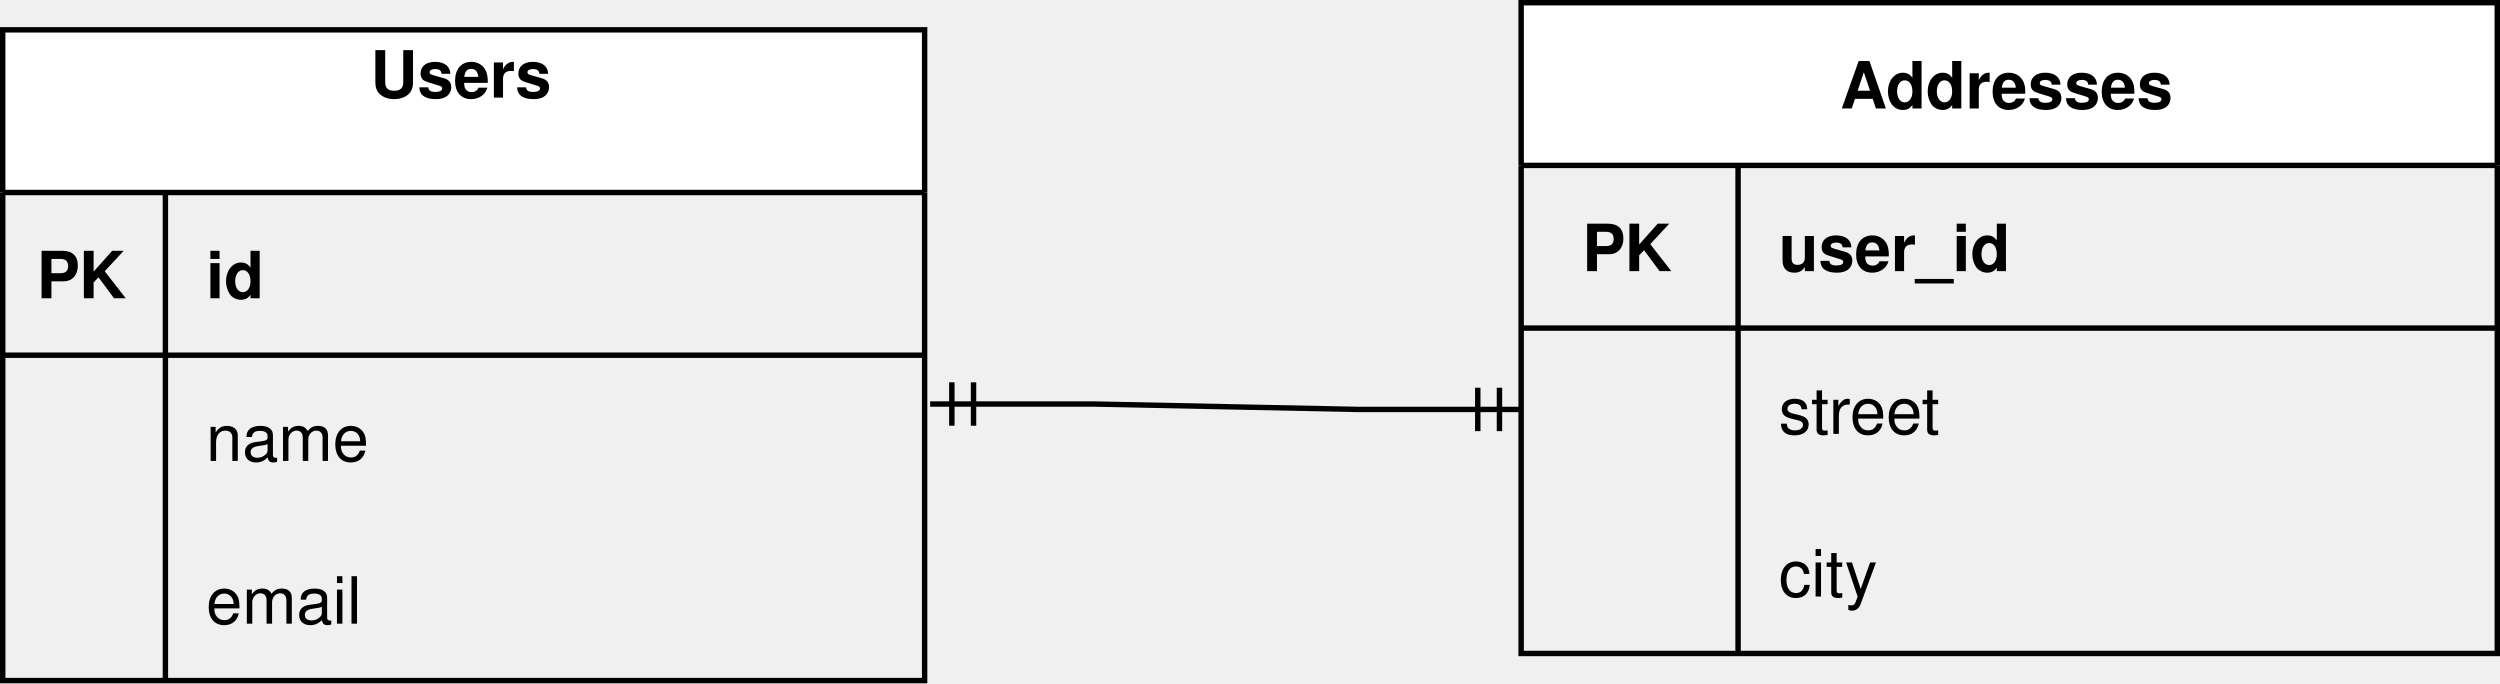
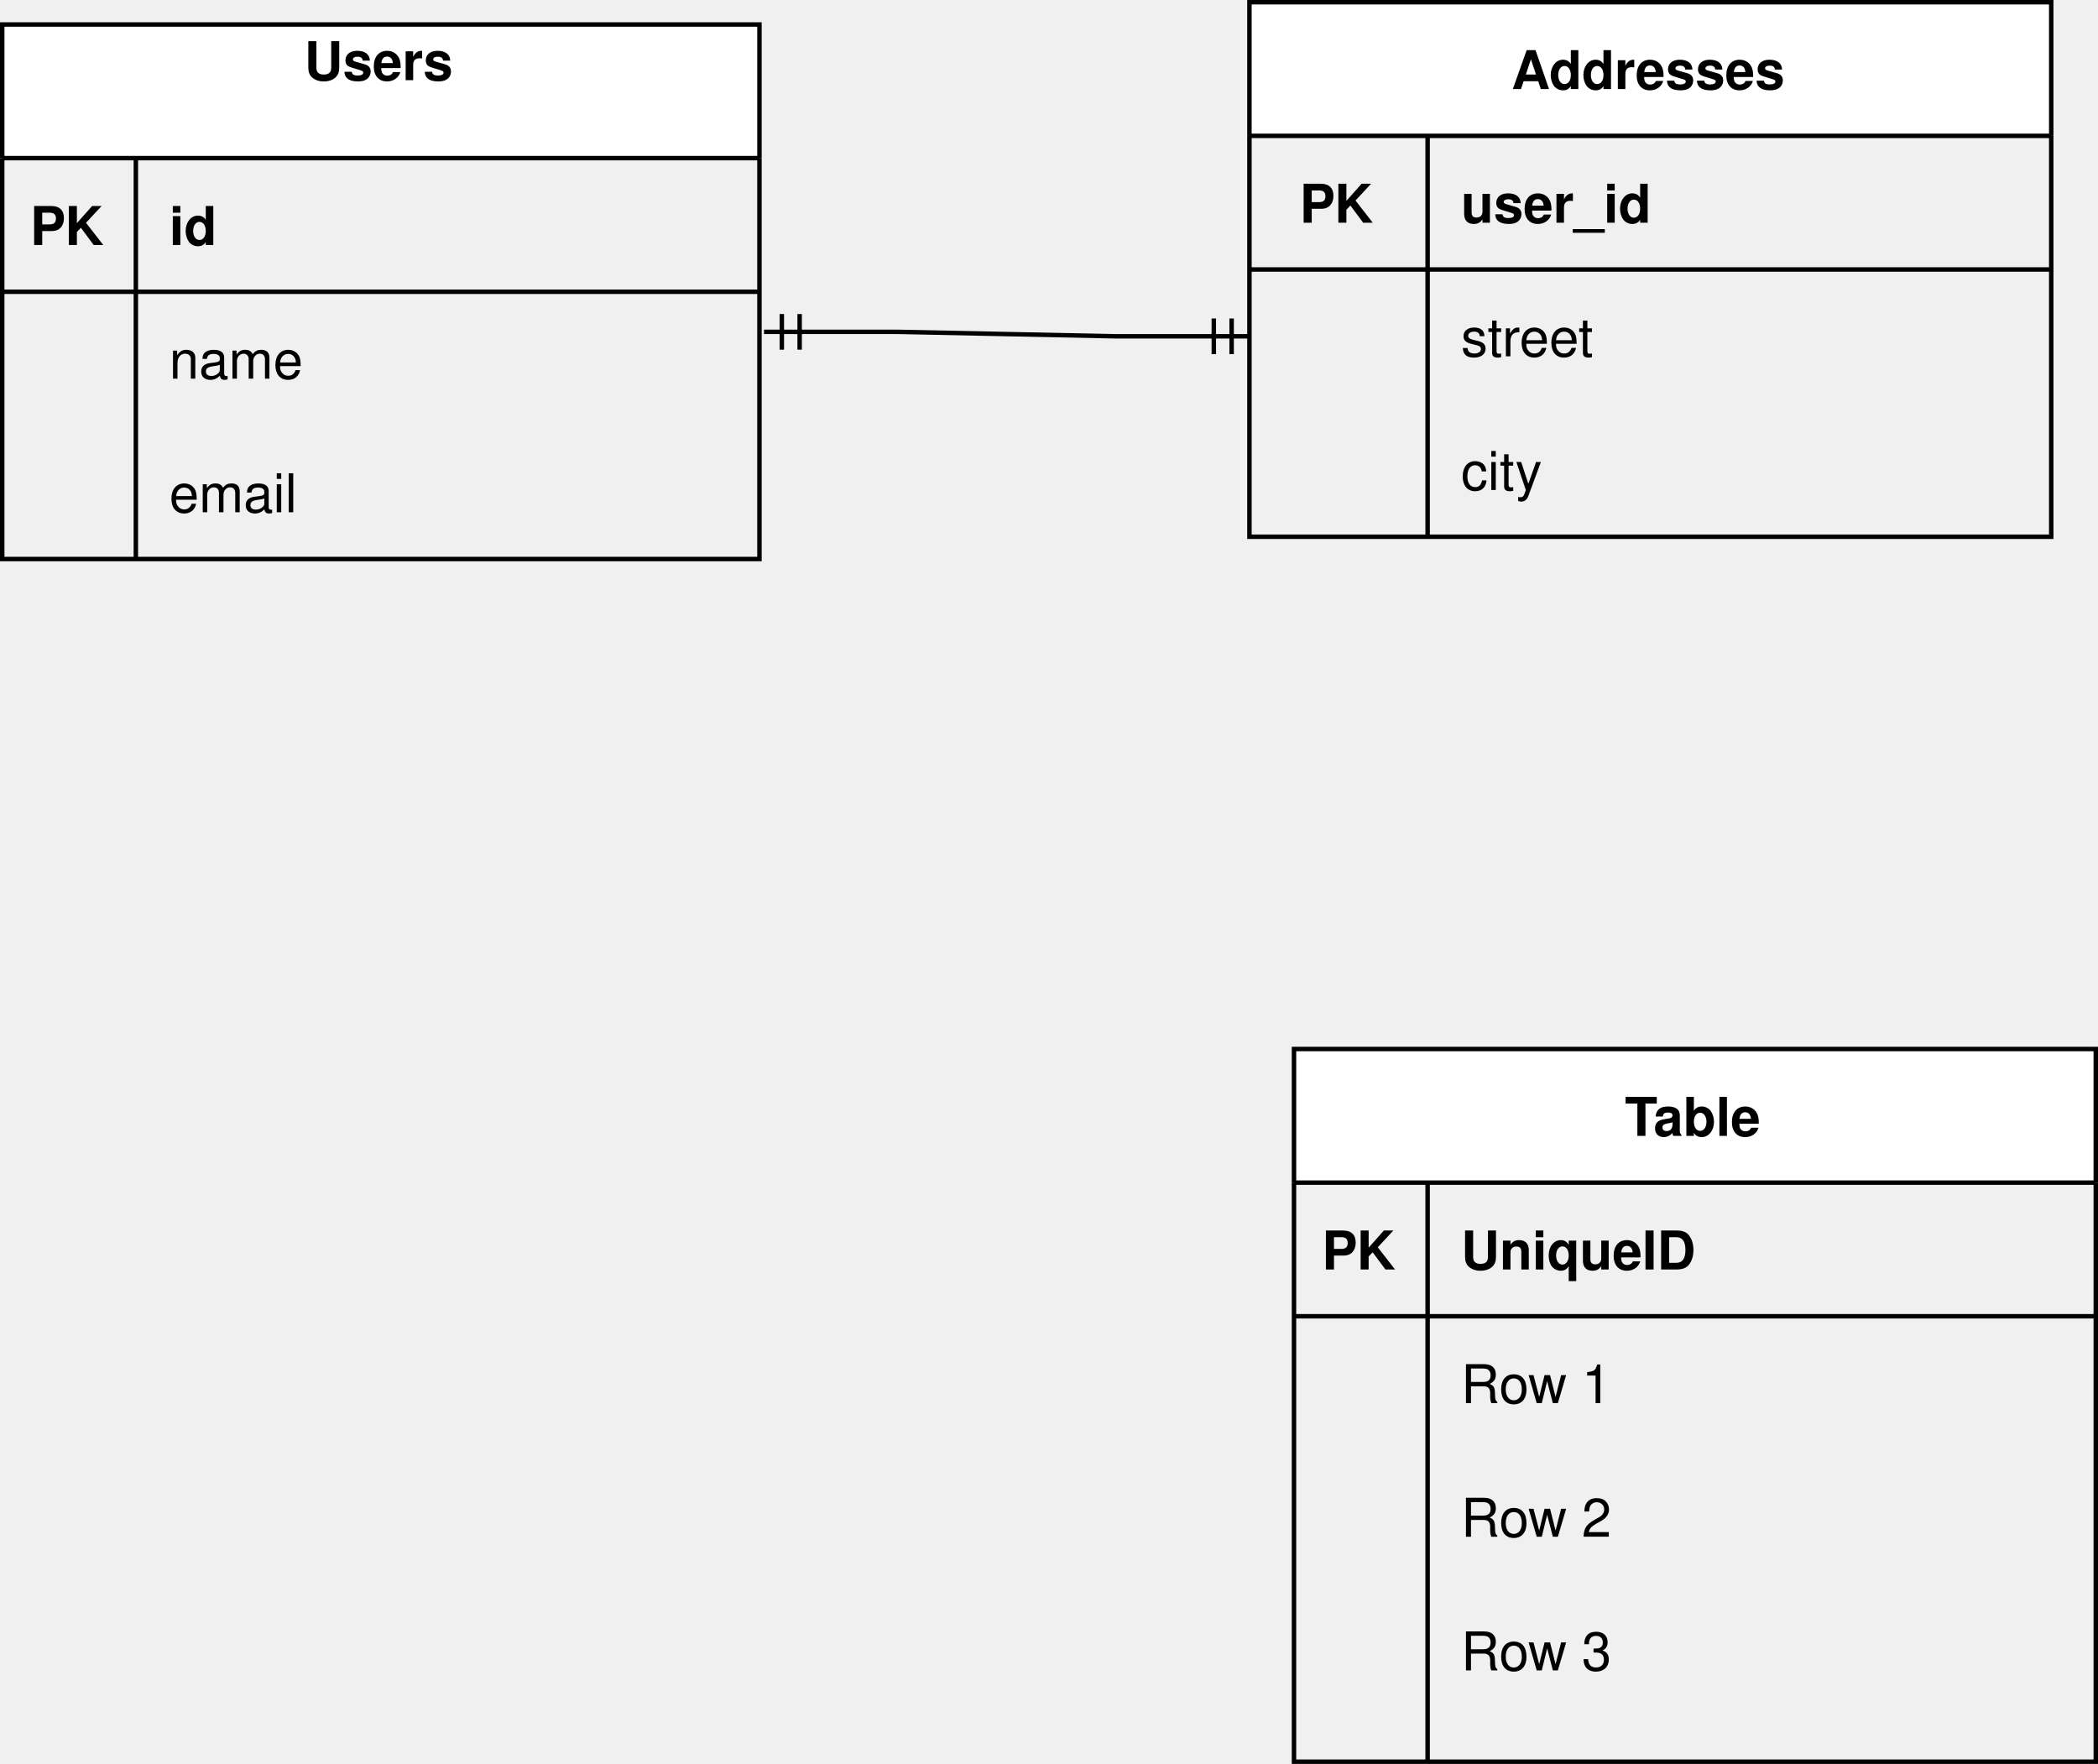
- <svg xmlns="http://www.w3.org/2000/svg" version="1.1" width="461px" height="126px" viewBox="-0.5 -0.5 461 126" content="&lt;mxfile host=&quot;drawio-plugin&quot; modified=&quot;2022-04-15T23:01:17.588Z&quot; agent=&quot;5.0 (Macintosh; Intel Mac OS X 10_15_7) AppleWebKit/537.36 (KHTML, like Gecko) Chrome/97.0.469.45 Safari/537.36&quot; etag=&quot;Wg8LmIWy0Ntys5ramvE8&quot; version=&quot;15.5.4&quot; type=&quot;embed&quot;&gt;&lt;diagram id=&quot;23iRSUPoRavnBvh4doch&quot; name=&quot;Page-1&quot;&gt;7Vpdb5s8FP413FZ8lLS9XNJsk9ZpVbtX73Y1ebFDLBkbGacl+/U7xnYIMbSpQreWTooizrF9sJ/n8GAOBMksrz5IVKw+C0xYEIe4CpLLII4naQT/2rGxjol1ZJJi49px3NJfxDpD611TTMpWRyUEU7RoOxeCc7JQLR+SUty3uy0Fa5+1QBnxHLcLxHzv/xSrlfGex2eN/yOh2cqdOZpcmJYcuc52JeUKYXG/40rmQTKTQihzlFczwjR2Dhcz7n1P63ZiknB1yIDEDLhDbG3X9l9JZBnEkyBOAO5kauepNm7xMOVCHyr0U7umpUJSWY4SPQJQV4hyIsER1TZjqChp3d14VpThK7QRa+UCOWu6pBXBN4Yi3RfYuoJg2tTBlxD81k5GNyNGMw7HC1iwPuNUkhLmcoVKZXvYFRKpSNWLUrTFHnKWiJwouYEudoBjy6WrNe8b7qMz61vt8u7GIZtv2TZyQwkcWFa6GTr1GOplBBakKGI3kPKIZzU5bew1gFiK4iuSGVHWUQiqoZvfARhblCljM8GEppALriMpUdhGRpZu7E+hlMgdU3bl26D1qtMp/ACHWXiSBilMdwZ21Njw092lmgleKgmJo2MQ4O+eaA4P4y/p5s8SlhxIWDIAX6nH1/WnpzFWaxZqGHsyGeEeGfvXjAAwl6yWnRXFmPBDUT7tRnkH1uSJqNpgDQBPjoYYJC9HikzFmuPSo2o7z4PYm3jsQcvfZc8pnOk7LQu0oDy7MiMne/Smz0Bv1X8RnQ5K90HhhuX77FWo635KvCx1PfR2OIS6nh/J1+BXJ8HUxTtKWs9GL60XHnUc5eSli+vQhI5ZTN3j2T81PUJNL/6gmkbRWOU0CrtBHpGeRrFHHskRZaNV1D5ORy2p/gb1HcaSlCUpe4l+Q5WZJGyXZtLUT4Lz5yrNRMfuRt9GbSbq2Qo9UJzpomyQG56/CR1Pdcak44P3vGH18M/LYezvMNclkT/eUJGmj+Wqzcmo7oLxsfvUt/Fg8YjQdtVpnktoHUHje7Lo25CMSWX9t4KQlAQulhcusoOTOmpRfR1vFl+4qHaVa55NVP13i2MR1cffLL56UfVfLS6o2oxXUh9+mzhKSU38xxOPX4Iz4h4EACxIgRvCkKKCz5sW87hgKjcRLHS6UjmzFxnh+J3+hgnM+U2OOP7Ct8WergapV0awu2Irqr7pSCdhOLH2d912kljrstrpernZMa6JpIBGXT6qfRyQ+bZrmEipM5tQteViGUw0EP2qa3ETa7mwvWwlTLk7zGF7sSjsyIKtU9bQ37Xn8UCqXeubT7DzXVC7+hRd7KWXmb8d1aSWF2i/jLUfxyzai/N4ioLZfExmujdf5CXz3w==&lt;/diagram&gt;&lt;/mxfile&gt;">
+ <svg xmlns="http://www.w3.org/2000/svg" version="1.1" width="471px" height="396px" viewBox="-0.5 -0.5 471 396" content="&lt;mxfile host=&quot;drawio-plugin&quot; modified=&quot;2022-04-16T00:13:23.951Z&quot; agent=&quot;5.0 (Macintosh; Intel Mac OS X 10_15_7) AppleWebKit/537.36 (KHTML, like Gecko) Chrome/97.0.469.45 Safari/537.36&quot; etag=&quot;QOESOo0pNND7z_VVOy8X&quot; version=&quot;15.5.4&quot; type=&quot;embed&quot;&gt;&lt;diagram id=&quot;23iRSUPoRavnBvh4doch&quot; name=&quot;Page-1&quot;&gt;7VvRcuMmFP0av2YsYTnJ49pxt52m00yyO90+dViDZWYwuAgndr++IIFkGTmRItmx2J3xZMwFruGcqwNclAGYrrafBVwv/+AI00E4RNsBuBuEYTQaqr/asMsMYwAyQywIykxBYXgi/2FjNP3iDUE4KTWUnFNJ1mXjnDOG57Jkg0Lwl3KzBaflX13DGDuGpzmkrvUvguQys96E14X9V0zipf3lYHyb1aygbWxmkiwh4i97JjAbgKngXGbfVtsppho7i0vW75cjtfnABGayTgeD+zOkGzO3rwkWySAcD0Kg4AYTM065s5NXQ17rrxJ+16ZJIqGQhiOgeyjUJSQMC2UI0jKlcJ2QtHlmWRKK7uGOb6R1ZEuTBdli9JhRpNsqtu6VM13UzhfK+ZMZjK6GlMRMfZ+rCetfnAicqLHcw0SaFi4kBqVnLCTe7pkMRJ8xX2EpdqqJqbVs2XA1xZeC++Da2Jb7vNt+0MRbnHsuKFFfDCvVDI0cho4youYoCaSPKuQhi1NyythrAJHg6y9QxFgaw5oTDd3sWeGTo0wonXLKNYWMM+1J8rWppHhh+37nUvKVZcrMPHeazjqaqI/CYTq8igaRGu5UlYOirD66uZBTzhIpVOBoH1jx94I1hxX8gdr8GcJATcJAB3xFDl8PvzdjLNUsWDDWmIzhARmHzwxXyC1oKjtLghBmlSiPaqO8BytoiKpxVgDQ2BukKngZlHjCNwwlDlX5OGuxN3bYUzUfy55VuKztJFnDOWHxfdZzfEBvdAJ6t8cfolGndNdy1y3f171Q18OQuCx1rbscdqGuNy356vzpxIhYf/Wl9bo2xB5J661DHYMrfOni2jWhPoupPZ79VNMWanp7RjUNgpaEXYac5nH3Q+lpEDrk4RUk1A9FbcCp15LqblA/ISRwkuDkKNE/UGYGDMupmShyg+DmVKmZoO1u1MPcTFB/K/RKcqaKsk4WPHcT2tPsTB57jda8bvXw/HIYujvMTYLFP74maRqwvC1z4tUqGLbdp3p4sGgutFV5mlMJrSWo5yeLBhsSn1TWvRVUQYnVw3LhIts5qV6Laj9uFi9cVKvSNScTVfdusZei+q6bxd6Lqnu1OCdy54mkNr5N9FJSgXs8cfjFKMb2IKDwUyHwiCmUhLNZUZMdF7LMTaAmOlnKFTUPGWbok36HSRVnjyvI0J8sT/ZUVQg9M4zsE7sl8pv2dDUcjk35b113BUzpbrvX9G63V3jAgig00vRRamMKmW/7hcxTZIuFq7RkfVXoroGJb8Tc4GSUWNoFZW/h1hDWlY1gWBEFuVGk0D/j0iheCbUHvfgM9t4LKmefgtuD8MomZHoVoeU4OkxjHfrJUHD8vCdE3aPUl1RQjulQv5KJjgBVxNnxZGJQZqH24h6MO1jdQdsjkyfZxDcoBJeTTQTuOalH2cS3cA7f1Na+36AB9wT0lZF/N/i3u0vfltVPJ76T5lcu1aJut2l13HXMe9tzlCcn33ZKe850InAPTx/8hNY++b4FcuS/zLp32GrjpwzBB3PY4vD7Tla9VtV+3IZfuKqeM58I3NtwX1T1xntVtdktR1U/msMTquoRVn1W1dHPq+8OVDV/3escsjpqm8i5WFkd+f9W7cjN6WSyCryV1WOseiSrqlj8T3XWvPjHdDD7Hw==&lt;/diagram&gt;&lt;/mxfile&gt;">
  <defs>
    <clipPath id="mx-clip-0-35-30-30-0">
      <rect x="0" y="35" width="30" height="30" />
    </clipPath>
    <clipPath id="mx-clip-36-35-134-30-0">
      <rect x="36" y="35" width="134" height="30" />
    </clipPath>
    <clipPath id="mx-clip-36-65-134-30-0">
      <rect x="36" y="65" width="134" height="30" />
    </clipPath>
    <clipPath id="mx-clip-36-95-134-30-0">
      <rect x="36" y="95" width="134" height="30" />
    </clipPath>
    <clipPath id="mx-clip-280-30-40-30-0">
      <rect x="280" y="30" width="40" height="30" />
    </clipPath>
    <clipPath id="mx-clip-326-30-134-30-0">
      <rect x="326" y="30" width="134" height="30" />
    </clipPath>
    <clipPath id="mx-clip-326-60-134-30-0">
      <rect x="326" y="60" width="134" height="30" />
    </clipPath>
    <clipPath id="mx-clip-326-90-134-30-0">
      <rect x="326" y="90" width="134" height="30" />
+     </clipPath>
+     <clipPath id="mx-clip-290-265-30-30-0">
+       <rect x="290" y="265" width="30" height="30" />
+     </clipPath>
+     <clipPath id="mx-clip-326-265-144-30-0">
+       <rect x="326" y="265" width="144" height="30" />
+     </clipPath>
+     <clipPath id="mx-clip-326-295-144-30-0">
+       <rect x="326" y="295" width="144" height="30" />
+     </clipPath>
+     <clipPath id="mx-clip-326-325-144-30-0">
+       <rect x="326" y="325" width="144" height="30" />
+     </clipPath>
+     <clipPath id="mx-clip-326-355-144-30-0">
+       <rect x="326" y="355" width="144" height="30" />
    </clipPath>
  </defs>
  <g>
    <path d="M 0 35 L 0 5 L 170 5 L 170 35" fill="#ffffff" stroke="#000000" stroke-miterlimit="10" pointer-events="all" />
    <path d="M 0 35 L 0 125 L 170 125 L 170 35" fill="none" stroke="#000000" stroke-miterlimit="10" pointer-events="none" />
    <path d="M 0 35 L 170 35" fill="none" stroke="#000000" stroke-miterlimit="10" pointer-events="none" />
    <path d="M 30 35 L 30 125" fill="none" stroke="#000000" stroke-miterlimit="10" pointer-events="none" />
    <g fill="#000000" font-family="Helvetica" font-weight="bold" pointer-events="none" text-anchor="middle" font-size="12px">
      <text x="84.5" y="17.5">Users</text>
    </g>
    <path d="M 0 35 M 170 35 M 170 65 L 0 65" fill="none" stroke="#000000" stroke-miterlimit="10" pointer-events="none" />
    <path d="M 0 35 M 30 35 M 30 65 M 0 65" fill="none" stroke="#000000" stroke-miterlimit="10" pointer-events="none" />
    <g fill="#000000" font-family="Helvetica" font-weight="bold" pointer-events="none" clip-path="url(#mx-clip-0-35-30-30-0)" text-anchor="middle" font-size="12px">
      <text x="14.5" y="54.5">PK</text>
    </g>
    <path d="M 30 35 M 170 35 M 170 65 M 30 65" fill="none" stroke="#000000" stroke-miterlimit="10" pointer-events="none" />
    <g fill="#000000" font-family="Helvetica" font-weight="bold" text-decoration="underline" pointer-events="none" clip-path="url(#mx-clip-36-35-134-30-0)" font-size="12px">
      <text x="37.5" y="54.5">id</text>
    </g>
    <path d="M 0 65 M 170 65 M 170 95 M 0 95" fill="none" stroke="#000000" stroke-miterlimit="10" pointer-events="none" />
    <path d="M 0 65 M 30 65 M 30 95 M 0 95" fill="none" stroke="#000000" stroke-miterlimit="10" pointer-events="none" />
    <path d="M 30 65 M 170 65 M 170 95 M 30 95" fill="none" stroke="#000000" stroke-miterlimit="10" pointer-events="none" />
    <g fill="#000000" font-family="Helvetica" pointer-events="none" clip-path="url(#mx-clip-36-65-134-30-0)" font-size="12px">
      <text x="37.5" y="84.5">name</text>
    </g>
    <path d="M 0 95 M 170 95 M 170 125 M 0 125" fill="none" stroke="#000000" stroke-miterlimit="10" pointer-events="none" />
    <path d="M 0 95 M 30 95 M 30 125 M 0 125" fill="none" stroke="#000000" stroke-miterlimit="10" pointer-events="none" />
    <path d="M 30 95 M 170 95 M 170 125 M 30 125" fill="none" stroke="#000000" stroke-miterlimit="10" pointer-events="none" />
    <g fill="#000000" font-family="Helvetica" pointer-events="none" clip-path="url(#mx-clip-36-95-134-30-0)" font-size="12px">
      <text x="37.5" y="114.5">email</text>
    </g>
    <path d="M 280 30 L 280 0 L 460 0 L 460 30" fill="#ffffff" stroke="#000000" stroke-miterlimit="10" pointer-events="none" />
    <path d="M 280 30 L 280 120 L 460 120 L 460 30" fill="none" stroke="#000000" stroke-miterlimit="10" pointer-events="none" />
    <path d="M 280 30 L 460 30" fill="none" stroke="#000000" stroke-miterlimit="10" pointer-events="none" />
    <path d="M 320 30 L 320 120" fill="none" stroke="#000000" stroke-miterlimit="10" pointer-events="none" />
    <g fill="#000000" font-family="Helvetica" font-weight="bold" pointer-events="none" text-anchor="middle" font-size="12px">
      <text x="369.5" y="19.5">Addresses</text>
    </g>
    <path d="M 280 30 M 460 30 M 460 60 L 280 60" fill="none" stroke="#000000" stroke-miterlimit="10" pointer-events="none" />
    <path d="M 280 30 M 320 30 M 320 60 M 280 60" fill="none" stroke="#000000" stroke-miterlimit="10" pointer-events="none" />
    <g fill="#000000" font-family="Helvetica" font-weight="bold" pointer-events="none" clip-path="url(#mx-clip-280-30-40-30-0)" text-anchor="middle" font-size="12px">
      <text x="299.5" y="49.5">PK</text>
    </g>
    <path d="M 320 30 M 460 30 M 460 60 M 320 60" fill="none" stroke="#000000" stroke-miterlimit="10" pointer-events="none" />
    <g fill="#000000" font-family="Helvetica" font-weight="bold" text-decoration="underline" pointer-events="none" clip-path="url(#mx-clip-326-30-134-30-0)" font-size="12px">
      <text x="327.5" y="49.5">user_id</text>
    </g>
    <path d="M 280 60 M 460 60 M 460 90 M 280 90" fill="none" stroke="#000000" stroke-miterlimit="10" pointer-events="none" />
    <path d="M 280 60 M 320 60 M 320 90 M 280 90" fill="none" stroke="#000000" stroke-miterlimit="10" pointer-events="none" />
    <path d="M 320 60 M 460 60 M 460 90 M 320 90" fill="none" stroke="#000000" stroke-miterlimit="10" pointer-events="none" />
    <g fill="#000000" font-family="Helvetica" pointer-events="none" clip-path="url(#mx-clip-326-60-134-30-0)" font-size="12px">
      <text x="327.5" y="79.5">street</text>
    </g>
    <path d="M 280 90 M 460 90 M 460 120 M 280 120" fill="none" stroke="#000000" stroke-miterlimit="10" pointer-events="none" />
    <path d="M 280 90 M 320 90 M 320 120 M 280 120" fill="none" stroke="#000000" stroke-miterlimit="10" pointer-events="none" />
    <path d="M 320 90 M 460 90 M 460 120 M 320 120" fill="none" stroke="#000000" stroke-miterlimit="10" pointer-events="none" />
    <g fill="#000000" font-family="Helvetica" pointer-events="none" clip-path="url(#mx-clip-326-90-134-30-0)" font-size="12px">
      <text x="327.5" y="109.5">city</text>
    </g>
    <path d="M 171.02 74 L 201.02 74 L 250 75 L 280 75" fill="none" stroke="#000000" stroke-miterlimit="10" pointer-events="none" />
    <path d="M 175.02 70 L 175.02 78 M 179.02 70 L 179.02 78" fill="none" stroke="#000000" stroke-miterlimit="10" pointer-events="none" />
    <path d="M 276 79 L 276 71 M 272 79 L 272 71" fill="none" stroke="#000000" stroke-miterlimit="10" pointer-events="none" />
+     <path d="M 290 265 L 290 235 L 470 235 L 470 265" fill="#ffffff" stroke="#000000" stroke-miterlimit="10" pointer-events="none" />
+     <path d="M 290 265 L 290 395 L 470 395 L 470 265" fill="none" stroke="#000000" stroke-miterlimit="10" pointer-events="none" />
+     <path d="M 290 265 L 470 265" fill="none" stroke="#000000" stroke-miterlimit="10" pointer-events="none" />
+     <path d="M 320 265 L 320 395" fill="none" stroke="#000000" stroke-miterlimit="10" pointer-events="none" />
+     <g fill="#000000" font-family="Helvetica" font-weight="bold" pointer-events="none" text-anchor="middle" font-size="12px">
+       <text x="379.5" y="254.5">Table</text>
+     </g>
+     <path d="M 290 265 M 470 265 M 470 295 L 290 295" fill="none" stroke="#000000" stroke-miterlimit="10" pointer-events="none" />
+     <path d="M 290 265 M 320 265 M 320 295 M 290 295" fill="none" stroke="#000000" stroke-miterlimit="10" pointer-events="none" />
+     <g fill="#000000" font-family="Helvetica" font-weight="bold" pointer-events="none" clip-path="url(#mx-clip-290-265-30-30-0)" text-anchor="middle" font-size="12px">
+       <text x="304.5" y="284.5">PK</text>
+     </g>
+     <path d="M 320 265 M 470 265 M 470 295 M 320 295" fill="none" stroke="#000000" stroke-miterlimit="10" pointer-events="none" />
+     <g fill="#000000" font-family="Helvetica" font-weight="bold" text-decoration="underline" pointer-events="none" clip-path="url(#mx-clip-326-265-144-30-0)" font-size="12px">
+       <text x="327.5" y="284.5">UniqueID</text>
+     </g>
+     <path d="M 290 295 M 470 295 M 470 325 M 290 325" fill="none" stroke="#000000" stroke-miterlimit="10" pointer-events="none" />
+     <path d="M 290 295 M 320 295 M 320 325 M 290 325" fill="none" stroke="#000000" stroke-miterlimit="10" pointer-events="none" />
+     <path d="M 320 295 M 470 295 M 470 325 M 320 325" fill="none" stroke="#000000" stroke-miterlimit="10" pointer-events="none" />
+     <g fill="#000000" font-family="Helvetica" pointer-events="none" clip-path="url(#mx-clip-326-295-144-30-0)" font-size="12px">
+       <text x="327.5" y="314.5">Row 1</text>
+     </g>
+     <path d="M 290 325 M 470 325 M 470 355 M 290 355" fill="none" stroke="#000000" stroke-miterlimit="10" pointer-events="none" />
+     <path d="M 290 325 M 320 325 M 320 355 M 290 355" fill="none" stroke="#000000" stroke-miterlimit="10" pointer-events="none" />
+     <path d="M 320 325 M 470 325 M 470 355 M 320 355" fill="none" stroke="#000000" stroke-miterlimit="10" pointer-events="none" />
+     <g fill="#000000" font-family="Helvetica" pointer-events="none" clip-path="url(#mx-clip-326-325-144-30-0)" font-size="12px">
+       <text x="327.5" y="344.5">Row 2</text>
+     </g>
+     <path d="M 290 355 M 470 355 M 470 385 M 290 385" fill="none" stroke="#000000" stroke-miterlimit="10" pointer-events="none" />
+     <path d="M 290 355 M 320 355 M 320 385 M 290 385" fill="none" stroke="#000000" stroke-miterlimit="10" pointer-events="none" />
+     <path d="M 320 355 M 470 355 M 470 385 M 320 385" fill="none" stroke="#000000" stroke-miterlimit="10" pointer-events="none" />
+     <g fill="#000000" font-family="Helvetica" pointer-events="none" clip-path="url(#mx-clip-326-355-144-30-0)" font-size="12px">
+       <text x="327.5" y="374.5">Row 3</text>
+     </g>
  </g>
</svg>
